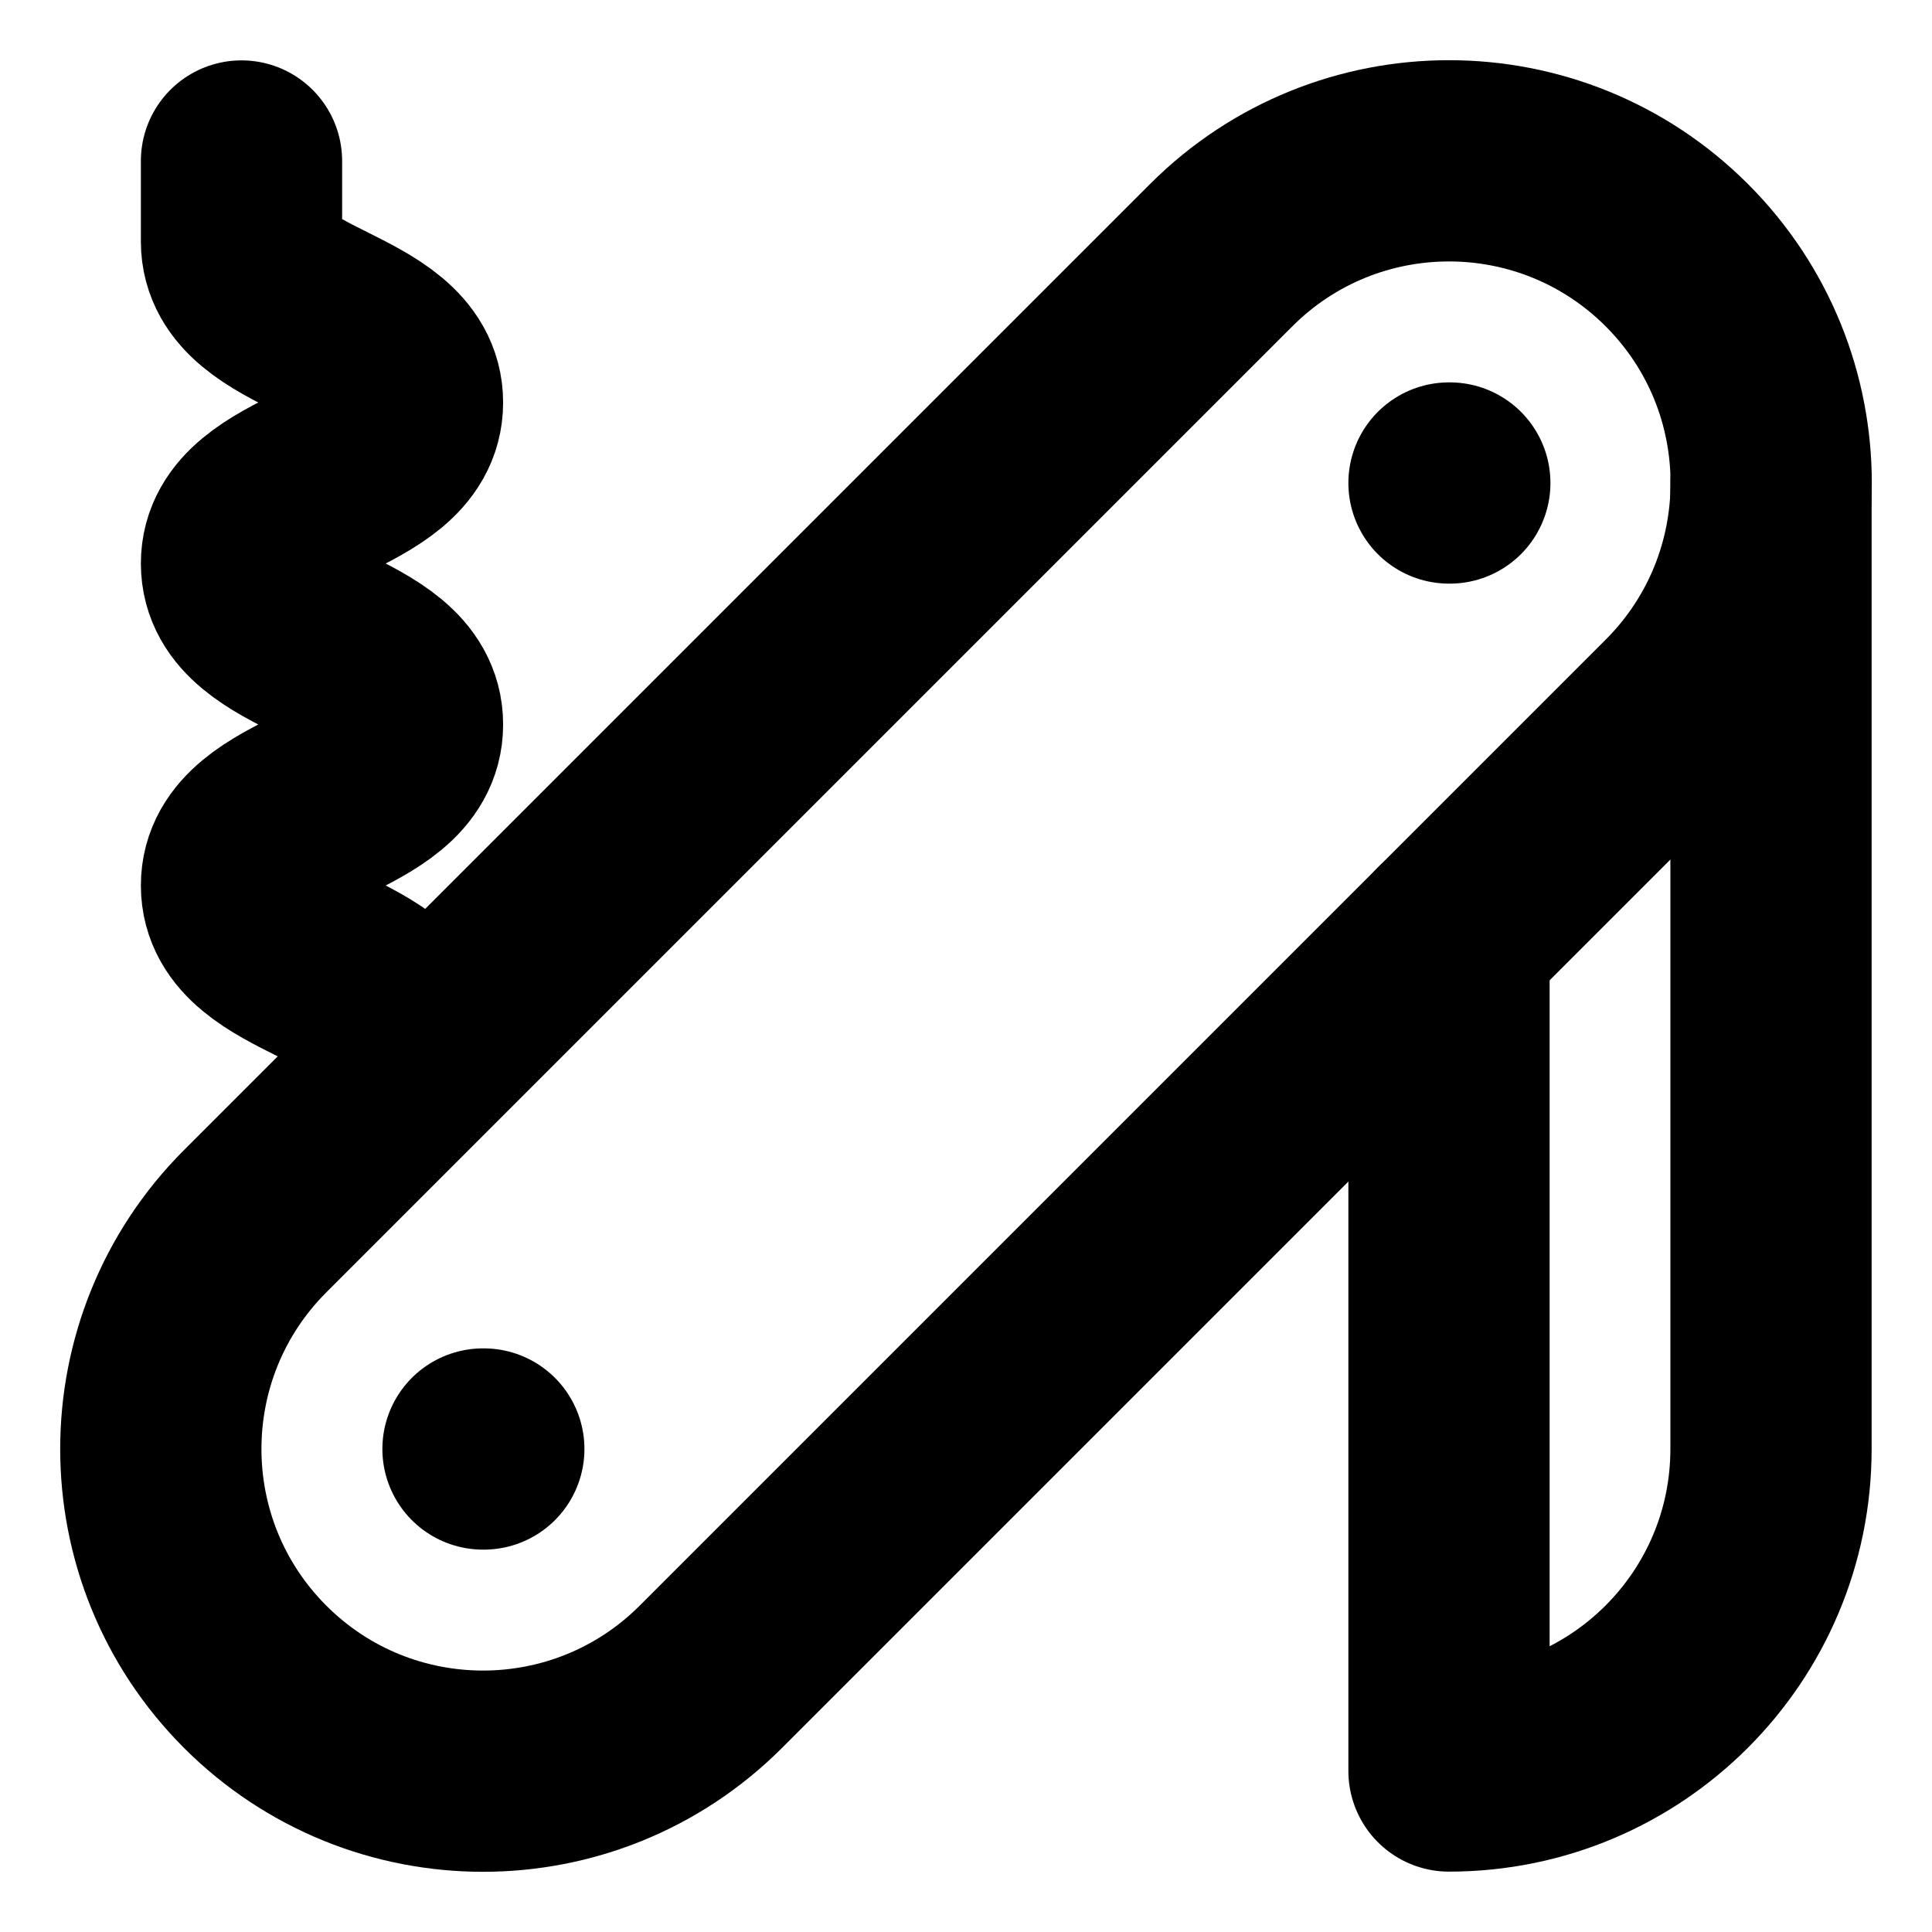
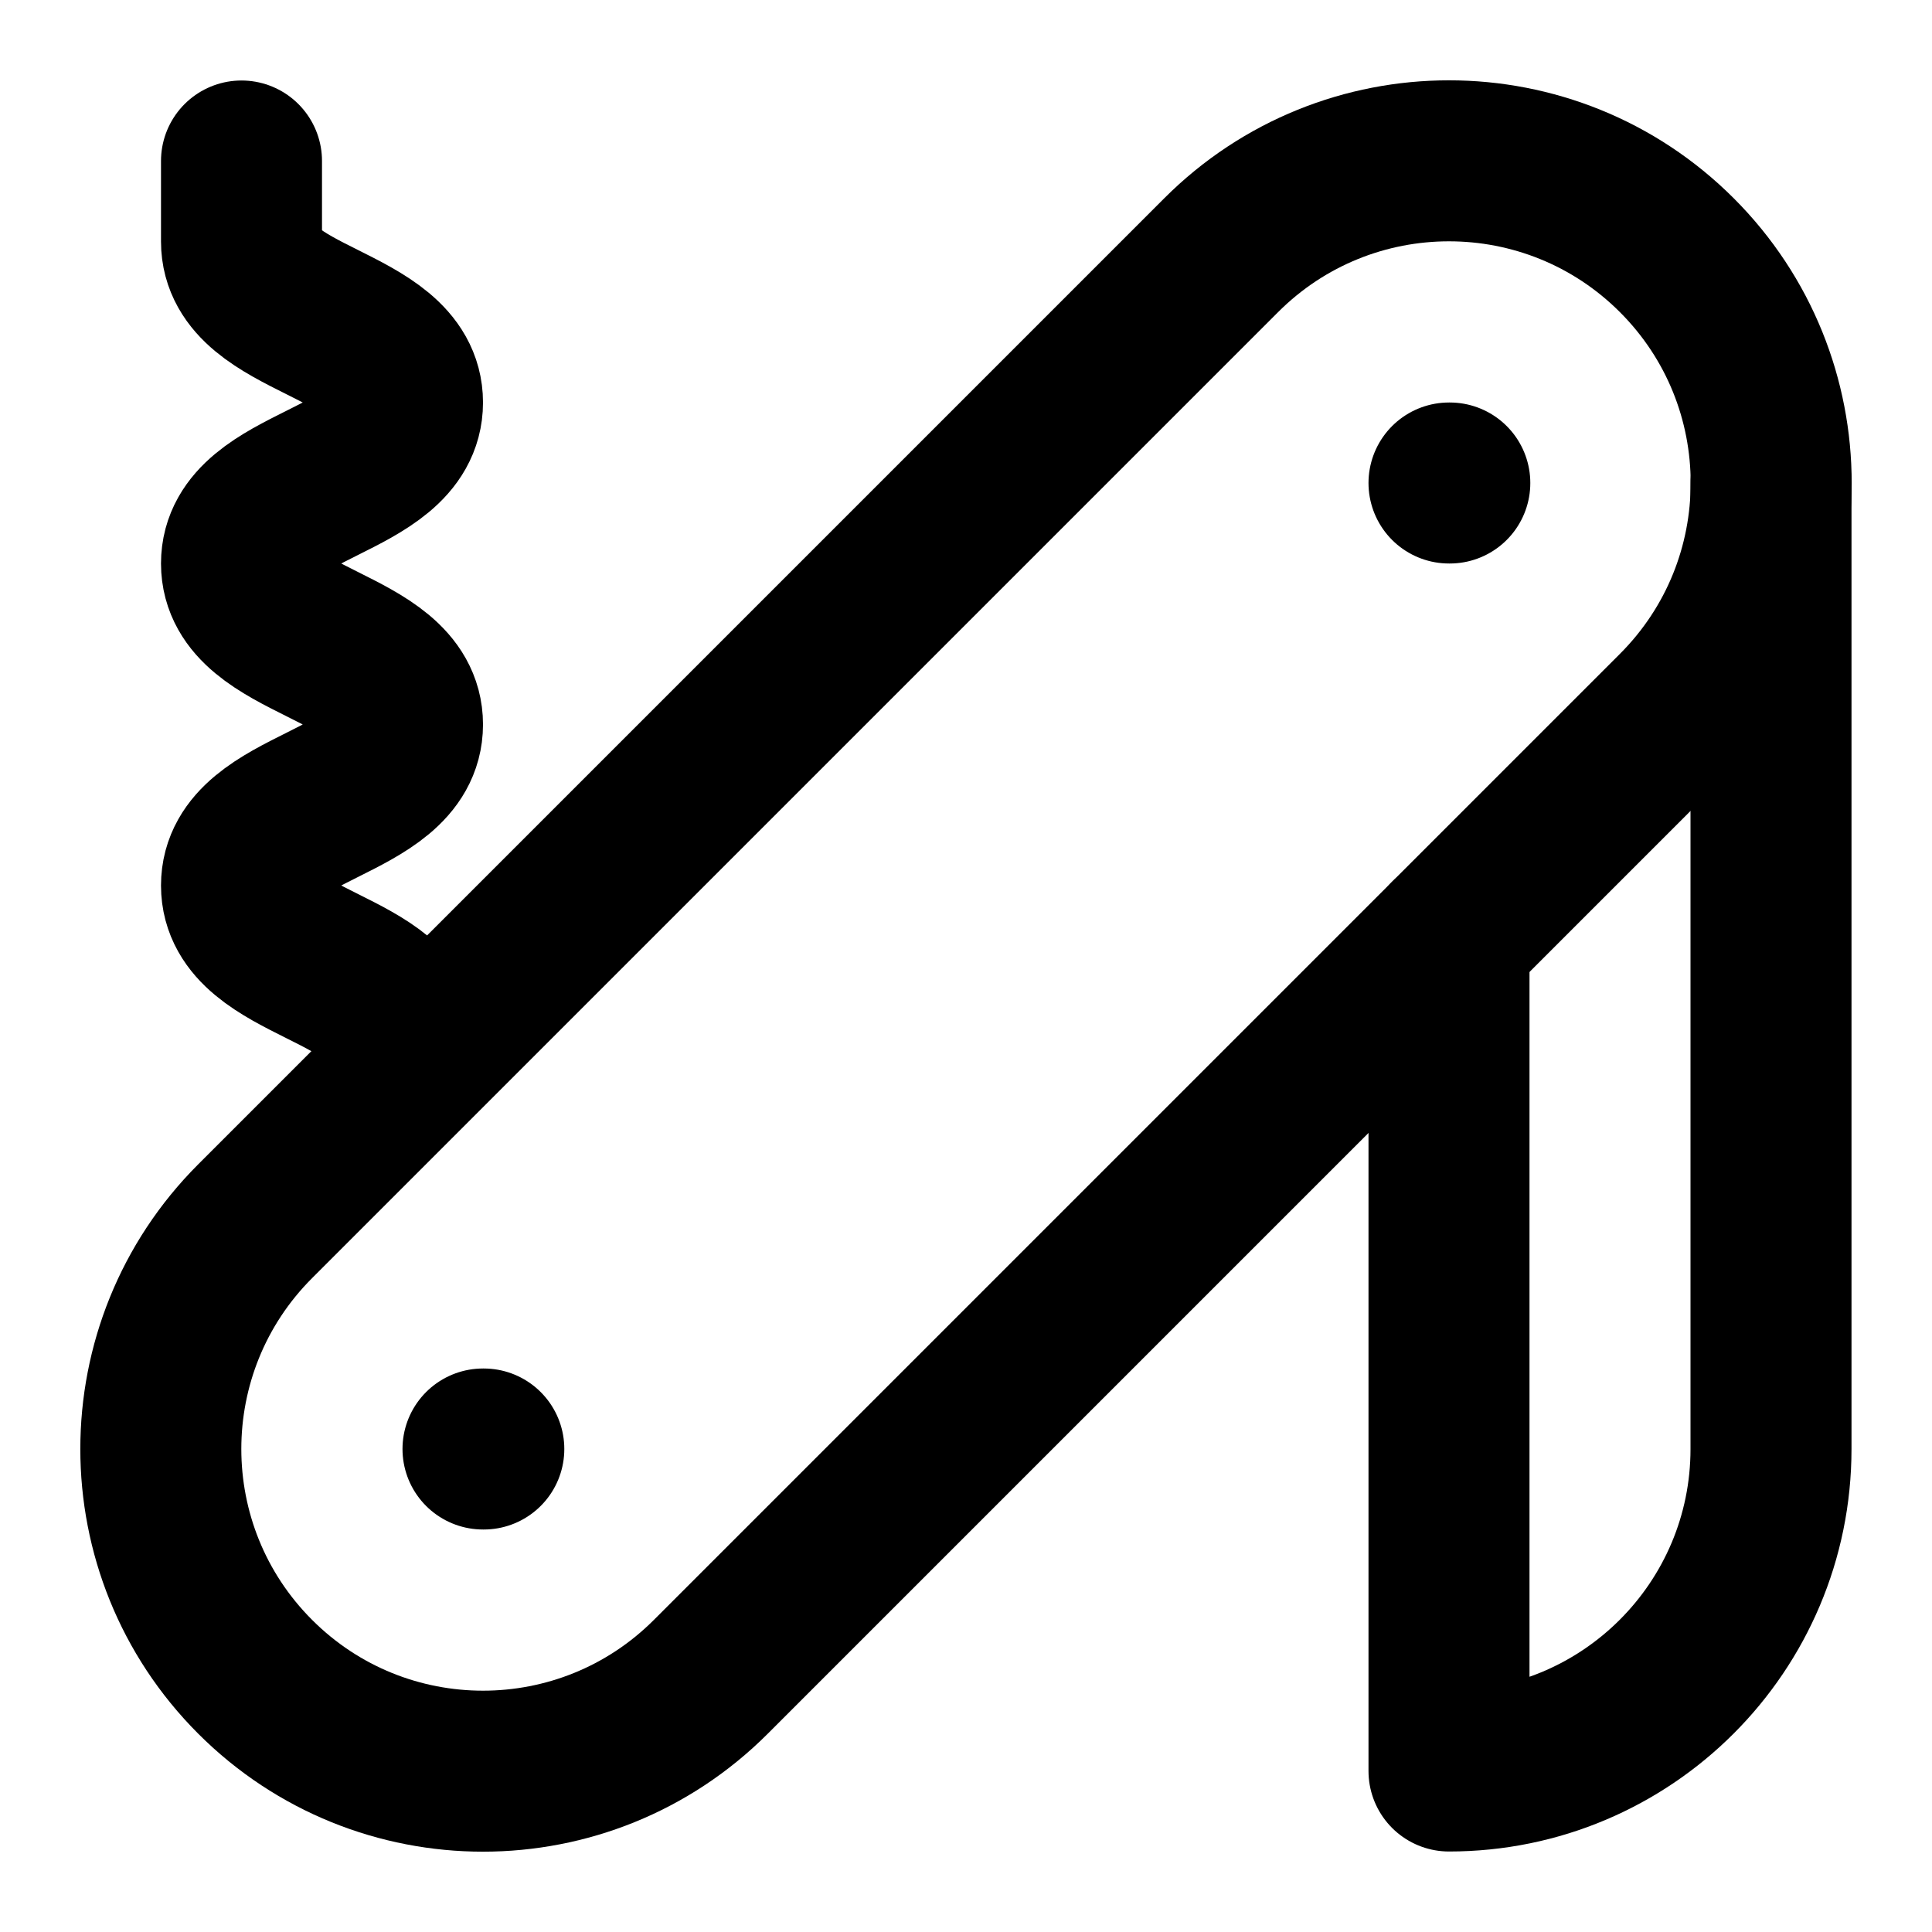
- <svg xmlns="http://www.w3.org/2000/svg" width="28" height="28" viewBox="0 0 24 24" fill="none" stroke="currentColor" stroke-width="2.5" stroke-linecap="round" stroke-linejoin="round" class="lucide lucide-pocket-knife">
+ <svg xmlns="http://www.w3.org/2000/svg" width="24" height="24" viewBox="0 0 24 24" fill="none" stroke="currentColor" stroke-width="2" stroke-linecap="round" stroke-linejoin="round" class="lucide lucide-pocket-knife-icon lucide-pocket-knife">
  <path d="M3 2v1c0 1 2 1 2 2S3 6 3 7s2 1 2 2-2 1-2 2 2 1 2 2" />
  <path d="M18 6h.01" />
  <path d="M6 18h.01" />
  <path d="M20.83 8.83a4 4 0 0 0-5.66-5.66l-12 12a4 4 0 1 0 5.66 5.66Z" />
  <path d="M18 11.66V22a4 4 0 0 0 4-4V6" />
</svg>
